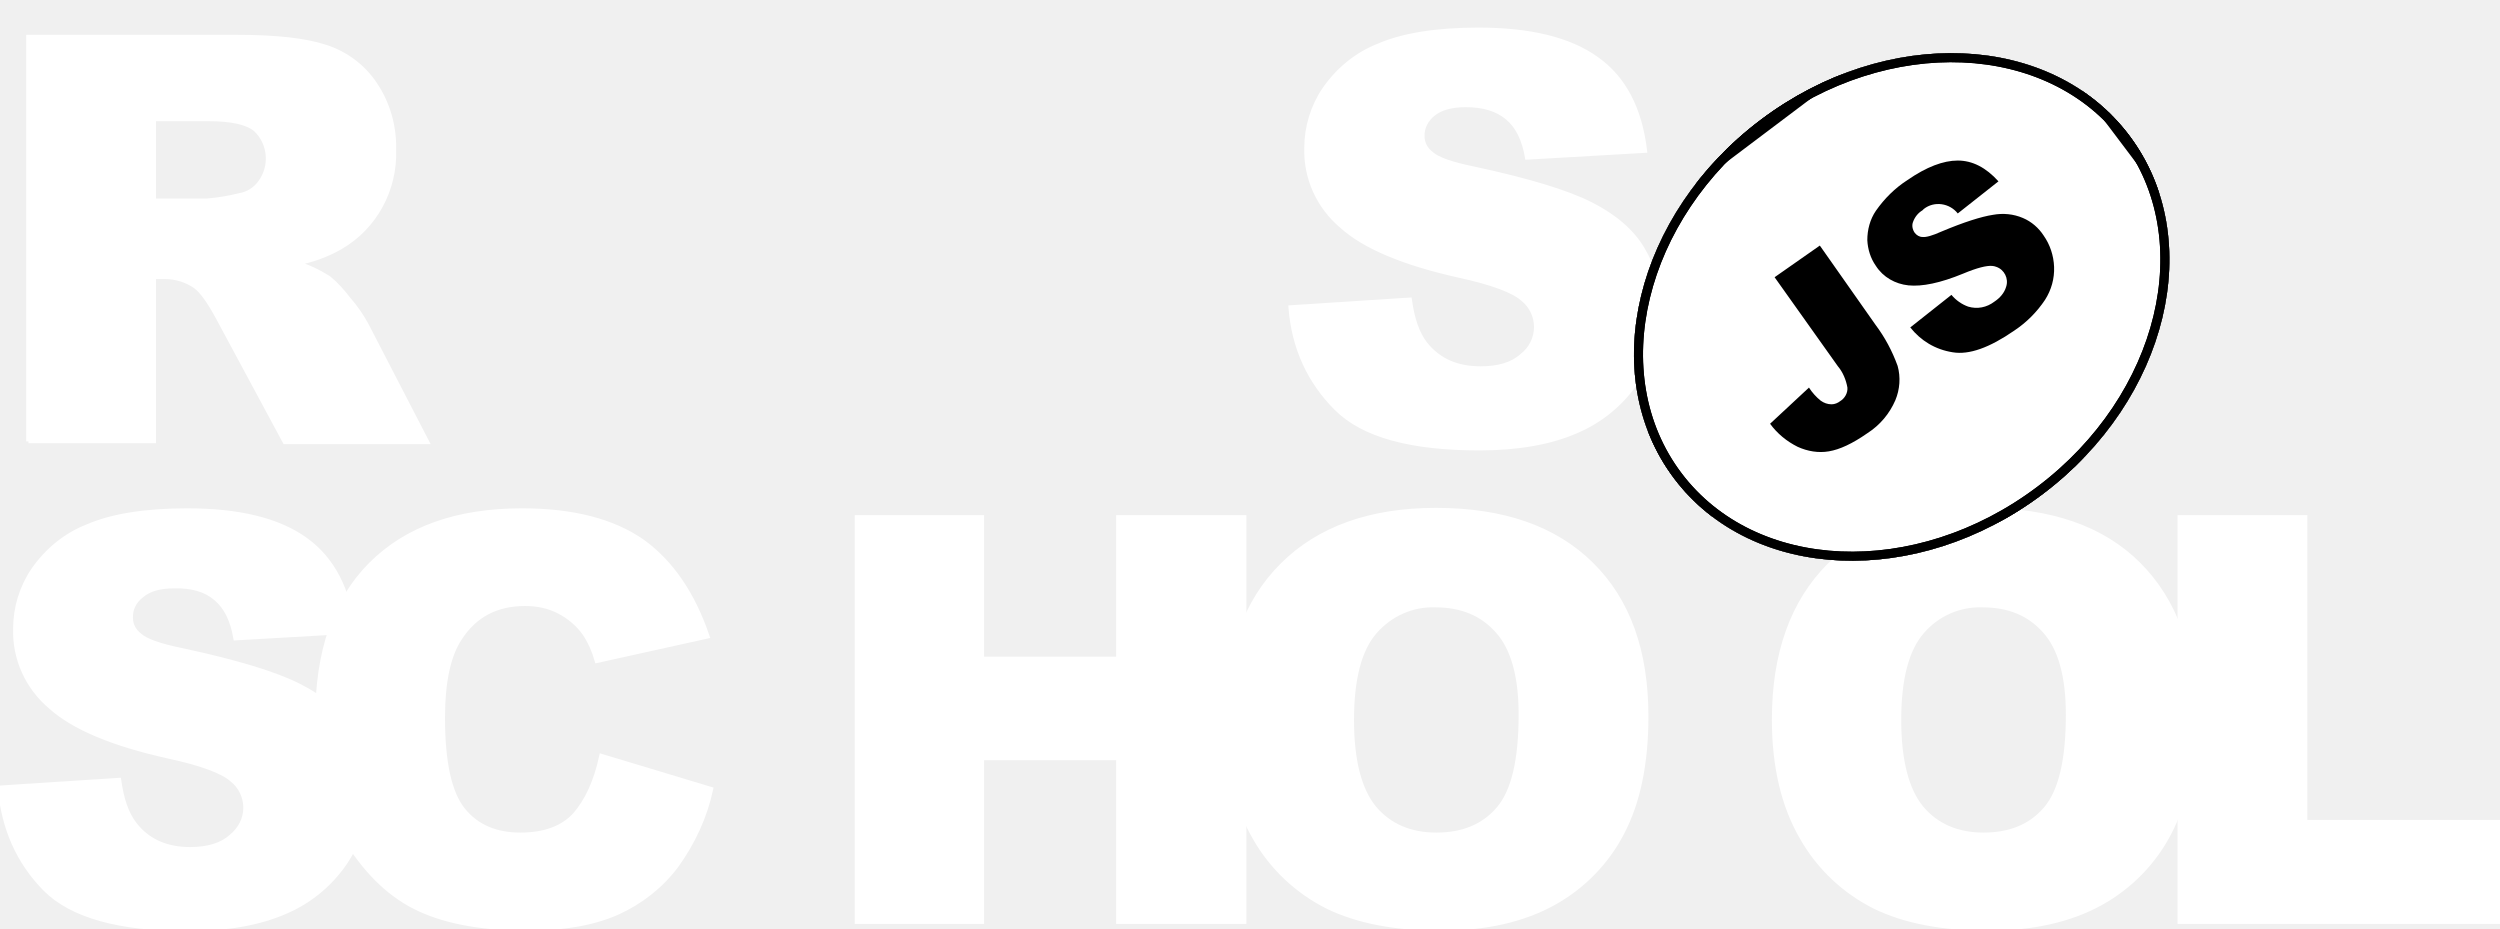
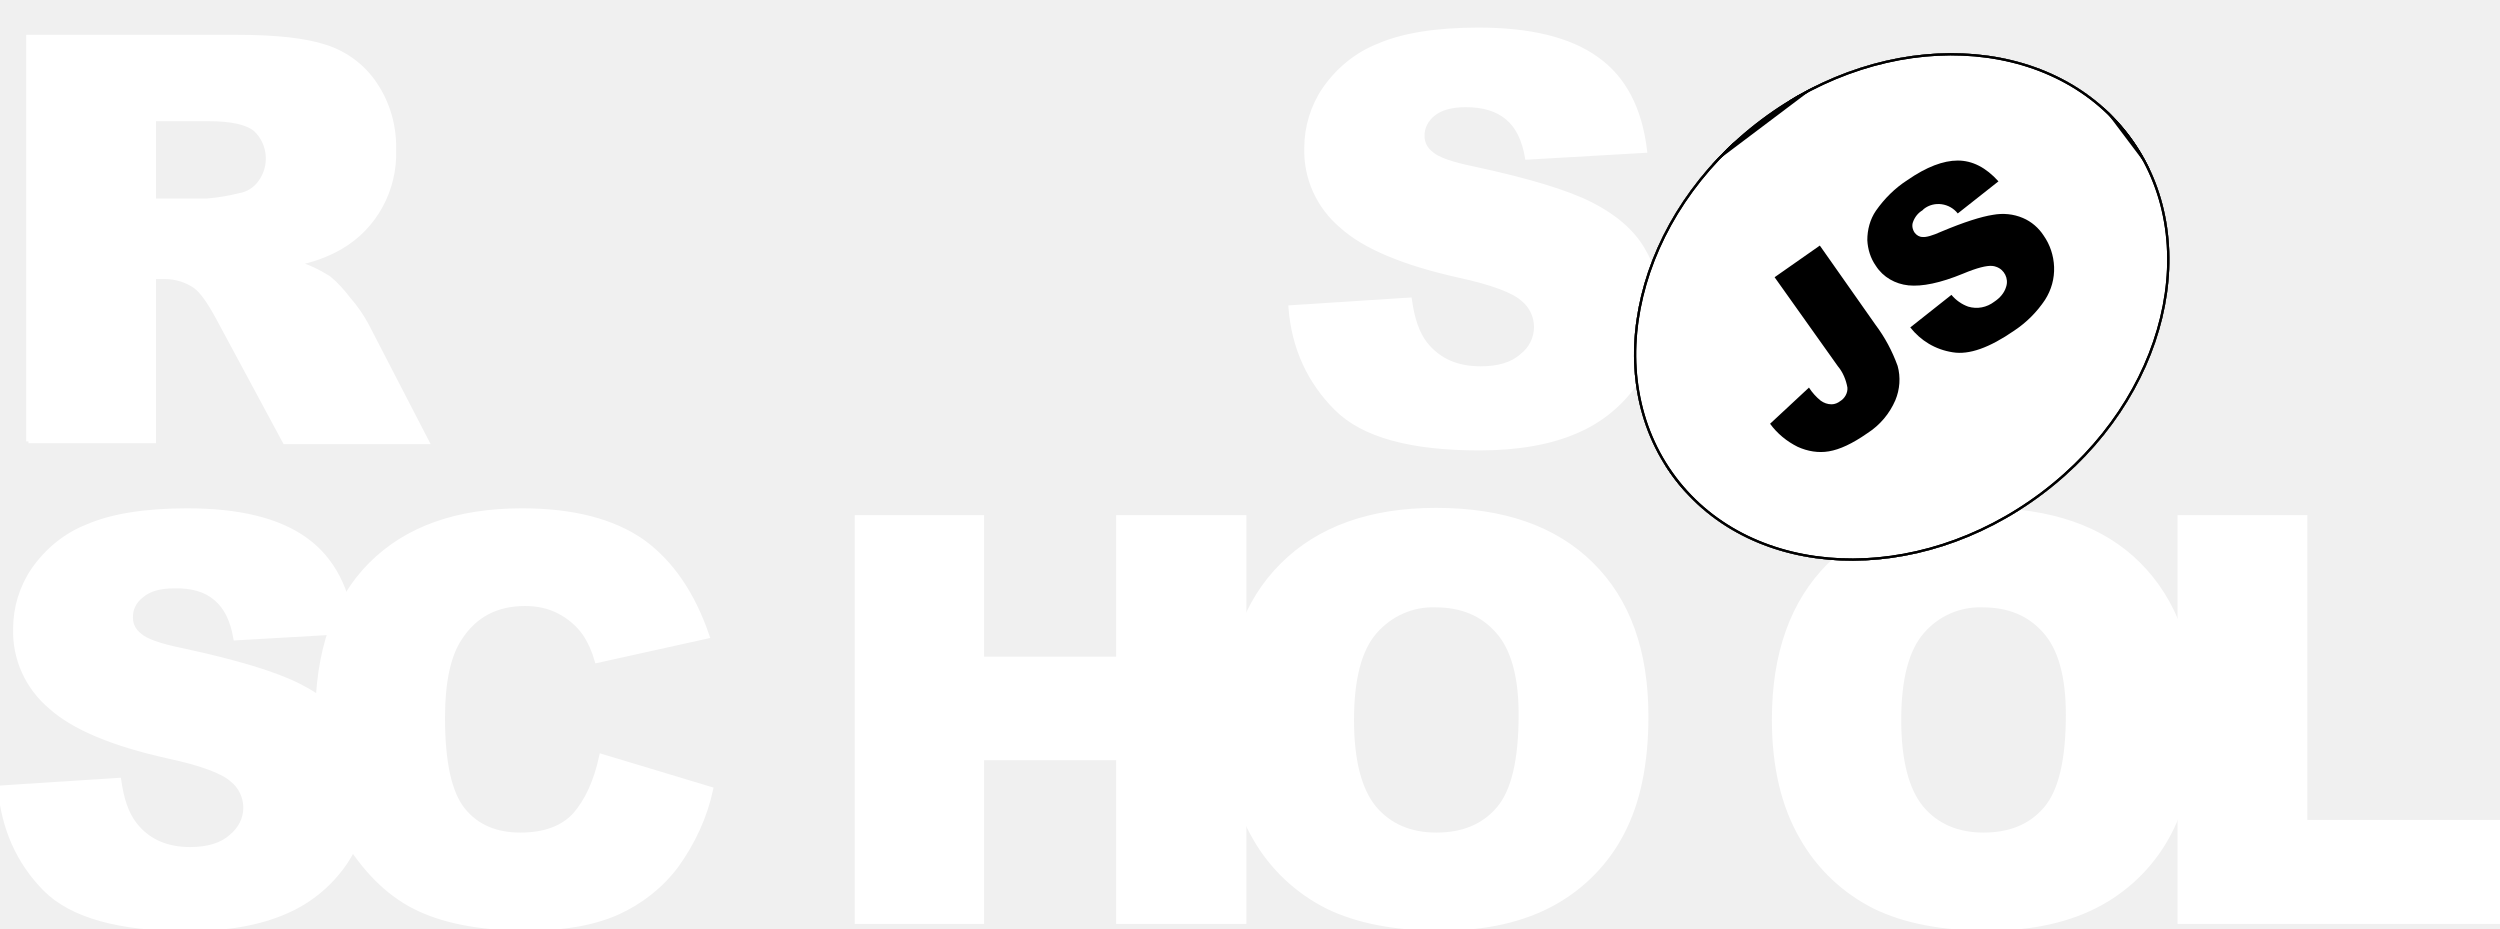
<svg xmlns="http://www.w3.org/2000/svg" xmlns:xlink="http://www.w3.org/1999/xlink" id="Layer_1" viewBox="0 0 552.8 205.3">
-   <style>.st0{fill:#fff}.st1{clip-path:url(#SVGID_2_)}.st2{clip-path:url(#SVGID_4_)}.st3{clip-path:url(#SVGID_6_)}.st4{clip-path:url(#SVGID_8_)}.st5{fill:#fff;stroke:#000;stroke-width:4;stroke-miterlimit:10}.st6{clip-path:url(#SVGID_8_)}.st6,.st7{fill:none;stroke:#000;stroke-width:4;stroke-miterlimit:10}.st8,.st9{clip-path:url(#SVGID_10_)}.st9{fill:none;stroke:#000;stroke-width:4;stroke-miterlimit:10}</style>
+   <style>.st0{fill:#fff}.st1{clip-path:url(#SVGID_2_)}.st2{clip-path:url(#SVGID_4_)}.st3{clip-path:url(#SVGID_6_)}.st4{clip-path:url(#SVGID_8_)}.st5{fill:#fff;stroke:#000;strokeWidth:4;stroke-miterlimit:10}.st6{clip-path:url(#SVGID_8_)}.st6,.st7{fill:none;stroke:#000;strokeWidth:4;stroke-miterlimit:10}.st8,.st9{clip-path:url(#SVGID_10_)}.st9{fill:none;stroke:#000;strokeWidth:4;stroke-miterlimit:10}</style>
  <path style="fill: #FFFFFF; stroke: #FFFFFF;" d="M285.4 68l26.3-1.7c.6 4.3 1.7 7.5 3.5 9.8 2.9 3.6 6.9 5.4 12.2 5.4 3.9 0 7-.9 9.1-2.8 2-1.5 3.2-3.9 3.2-6.4 0-2.4-1.1-4.7-3-6.2-2-1.8-6.7-3.6-14.1-5.2-12.1-2.7-20.8-6.3-25.9-10.9-5.1-4.3-8-10.6-7.8-17.3 0-4.6 1.4-9.2 4-13 3-4.3 7.1-7.7 12-9.6 5.3-2.3 12.7-3.5 22-3.5 11.4 0 20.1 2.1 26.1 6.4 6 4.2 9.6 11 10.7 20.3l-26 1.5c-.7-4-2.1-6.9-4.4-8.8s-5.3-2.8-9.2-2.8c-3.2 0-5.6.7-7.2 2-1.5 1.2-2.5 3-2.4 5 0 1.5.8 2.9 2 3.8 1.3 1.2 4.4 2.3 9.3 3.3 12.1 2.6 20.7 5.2 26 7.9 5.3 2.7 9.1 6 11.4 9.9 2.4 4 3.6 8.6 3.5 13.3 0 5.6-1.6 11.2-4.8 15.9-3.3 4.9-7.9 8.7-13.3 11-5.7 2.5-12.9 3.8-21.5 3.8-15.2 0-25.7-2.9-31.6-8.8S286.1 77 285.4 68zM6.3 97.6V8.2h46.1c8.5 0 15.1.7 19.6 2.2 4.4 1.4 8.3 4.3 10.9 8.2 2.9 4.3 4.3 9.3 4.2 14.5.3 8.8-4.2 17.2-11.9 21.6-3 1.7-6.3 2.9-9.7 3.5 2.5.7 5 1.9 7.2 3.3 1.7 1.4 3.1 3 4.4 4.7 1.5 1.7 2.8 3.6 3.9 5.6l13.4 25.9H63L48.2 70.2c-1.9-3.5-3.5-5.8-5-6.9-2-1.4-4.4-2.1-6.8-2.1H34v36.3H6.3zM34 44.4h11.7c2.5-.2 4.9-.6 7.3-1.2 1.8-.3 3.4-1.3 4.5-2.8 2.7-3.6 2.3-8.7-1-11.8-1.8-1.5-5.3-2.3-10.3-2.3H34v18.1zM0 174.2l26.3-1.7c.6 4.3 1.7 7.5 3.5 9.8 2.8 3.6 6.9 5.5 12.2 5.5 3.9 0 7-.9 9.1-2.8 2-1.6 3.2-3.9 3.2-6.4 0-2.4-1.1-4.7-3-6.2-2-1.8-6.7-3.6-14.2-5.2-12.1-2.7-20.8-6.3-25.9-10.9-5.1-4.3-8-10.6-7.8-17.3 0-4.6 1.4-9.2 4-13 3-4.3 7.1-7.7 12-9.6 5.3-2.3 12.7-3.5 22-3.5 11.4 0 20.1 2.1 26.1 6.4s9.5 11 10.6 20.3l-26 1.5c-.7-4-2.1-6.9-4.4-8.8-2.2-1.9-5.3-2.8-9.2-2.7-3.2 0-5.6.7-7.2 2.1-1.6 1.2-2.5 3-2.4 5 0 1.5.8 2.9 2 3.8 1.3 1.2 4.4 2.3 9.3 3.3 12.1 2.6 20.7 5.2 26 7.9 5.3 2.7 9.1 6 11.4 9.9 2.4 4 3.6 8.6 3.6 13.2 0 5.6-1.7 11.1-4.8 15.8-3.3 4.9-7.9 8.7-13.3 11-5.7 2.5-12.9 3.8-21.5 3.8-15.2 0-25.7-2.9-31.6-8.8-5.9-6-9.2-13.4-10-22.4z" />
  <path style="fill: #FFFFFF; stroke: #FFFFFF;" d="M133 167.2l24.2 7.3c-1.3 6.1-4 11.9-7.7 17-3.4 4.5-7.9 8-13 10.3-5.2 2.3-11.8 3.5-19.8 3.5-9.7 0-17.7-1.4-23.8-4.2-6.2-2.8-11.5-7.8-16-14.9-4.5-7.1-6.7-16.2-6.7-27.3 0-14.8 3.9-26.2 11.8-34.1s19-11.9 33.4-11.9c11.3 0 20.1 2.3 26.6 6.8 6.4 4.6 11.2 11.6 14.4 21l-24.4 5.4c-.6-2.1-1.5-4.2-2.7-6-1.5-2.1-3.4-3.7-5.7-4.9-2.3-1.2-4.9-1.7-7.5-1.7-6.3 0-11.1 2.5-14.4 7.6-2.5 3.7-3.8 9.6-3.8 17.6 0 9.9 1.5 16.7 4.5 20.4 3 3.7 7.2 5.5 12.7 5.5 5.3 0 9.3-1.5 12-4.4 2.7-3.1 4.7-7.4 5.9-13zm56.5-52.8h27.6v31.3h30.2v-31.3h27.8v89.4h-27.8v-36.2h-30.2v36.2h-27.6v-89.4z" />
  <path style="fill: #FFFFFF; stroke: #FFFFFF;" d="M271.3 159.1c0-14.6 4.1-26 12.2-34.1 8.1-8.1 19.5-12.2 34-12.2 14.9 0 26.3 4 34.4 12S364 144 364 158.4c0 10.5-1.8 19-5.3 25.7-3.4 6.6-8.7 12-15.2 15.6-6.7 3.7-15 5.6-24.9 5.6-10.1 0-18.4-1.6-25-4.8-6.8-3.4-12.4-8.7-16.1-15.2-4.1-7-6.2-15.7-6.2-26.2zm27.6.1c0 9 1.7 15.5 5 19.5 3.3 3.9 7.9 5.9 13.7 5.9 5.9 0 10.5-1.9 13.8-5.8s4.9-10.8 4.9-20.8c0-8.4-1.7-14.6-5.1-18.4-3.4-3.9-8-5.8-13.8-5.8-5.1-.2-10 2-13.4 5.9-3.4 3.9-5.1 10.4-5.1 19.5zm93.4-.1c0-14.6 4.1-26 12.2-34.1 8.1-8.1 19.5-12.2 34-12.2 14.9 0 26.4 4 34.4 12S485 144 485 158.4c0 10.5-1.8 19-5.3 25.7-3.4 6.6-8.7 12-15.2 15.6-6.7 3.7-15 5.6-24.9 5.6-10.1 0-18.4-1.6-25-4.8-6.8-3.4-12.4-8.7-16.1-15.2-4.1-7-6.2-15.7-6.2-26.2zm27.6.1c0 9 1.7 15.5 5 19.5 3.3 3.9 7.9 5.9 13.7 5.9 5.9 0 10.5-1.9 13.8-5.8 3.3-3.9 4.9-10.8 4.9-20.8 0-8.4-1.7-14.6-5.1-18.4-3.4-3.9-8-5.8-13.8-5.8-5.1-.2-10.1 2-13.4 5.9-3.4 3.9-5.1 10.4-5.1 19.5z" />
  <path style="fill: #FFFFFF; stroke: #FFFFFF;" d="M482.1 114.4h27.6v67.4h43.1v22H482v-89.4z" />
  <ellipse transform="rotate(-37.001 420.46 67.88)" class="st0" cx="420.5" cy="67.9" rx="63" ry="51.8" />
  <defs>
    <ellipse id="SVGID_1_" transform="rotate(-37.001 420.46 67.88)" cx="420.5" cy="67.9" rx="63" ry="51.8" />
  </defs>
  <clipPath id="SVGID_2_">
    <use xlink:href="#SVGID_1_" overflow="visible" />
  </clipPath>
  <g class="st1">
    <path transform="rotate(-37.001 420.82 68.353)" class="st0" d="M330.9-14.2h179.8v165.1H330.9z" />
    <g id="Layer_2_1_">
      <defs>
        <path id="SVGID_3_" transform="rotate(-37.001 420.82 68.353)" d="M330.9-14.2h179.8v165.1H330.9z" />
      </defs>
      <clipPath id="SVGID_4_">
        <use xlink:href="#SVGID_3_" overflow="visible" />
      </clipPath>
      <g id="Layer_1-2" class="st2">
        <ellipse transform="rotate(-37.001 420.46 67.88)" class="st0" cx="420.5" cy="67.9" rx="63" ry="51.8" />
        <defs>
          <ellipse id="SVGID_5_" transform="rotate(-37.001 420.46 67.88)" cx="420.5" cy="67.9" rx="63" ry="51.8" />
        </defs>
        <clipPath id="SVGID_6_">
          <use xlink:href="#SVGID_5_" overflow="visible" />
        </clipPath>
        <g class="st3">
          <path transform="rotate(-37 420.799 68.802)" class="st0" d="M357.8 17h125.9v103.7H357.8z" />
          <defs>
            <path id="SVGID_7_" transform="rotate(-37 420.799 68.802)" d="M357.8 17h125.9v103.7H357.8z" />
          </defs>
          <clipPath id="SVGID_8_">
            <use xlink:href="#SVGID_7_" overflow="visible" />
          </clipPath>
          <g class="st4">
            <ellipse transform="rotate(-37.001 420.46 67.88)" class="st5" cx="420.5" cy="67.9" rx="63" ry="51.8" />
          </g>
          <path transform="rotate(-37 420.799 68.802)" class="st6" d="M357.8 17h125.9v103.7H357.8z" />
          <ellipse transform="rotate(-37.001 420.46 67.88)" class="st7" cx="420.5" cy="67.9" rx="63" ry="51.8" />
          <path transform="rotate(-37 420.799 68.802)" class="st0" d="M357.8 17h125.9v103.7H357.8z" />
          <defs>
            <path id="SVGID_9_" transform="rotate(-37 420.799 68.802)" d="M357.8 17h125.9v103.7H357.8z" />
          </defs>
          <clipPath id="SVGID_10_">
            <use xlink:href="#SVGID_9_" overflow="visible" />
          </clipPath>
          <g class="st8">
            <ellipse transform="rotate(-37.001 420.46 67.88)" class="st5" cx="420.5" cy="67.9" rx="63" ry="51.8" />
          </g>
          <path transform="rotate(-37 420.799 68.802)" class="st9" d="M357.8 17h125.9v103.7H357.8z" />
          <path transform="rotate(-37.001 420.82 68.353)" class="st7" d="M330.9-14.2h179.8v165.1H330.9z" />
        </g>
        <ellipse transform="rotate(-37.001 420.46 67.88)" class="st7" cx="420.5" cy="67.9" rx="63" ry="51.8" />
        <path d="M392.4 61.3l10-7 12.3 17.5c2.1 2.8 3.7 5.8 4.9 9.1.7 2.5.5 5.2-.5 7.6-1.3 3-3.4 5.5-6.2 7.3-3.3 2.3-6.1 3.6-8.5 4-2.3.4-4.7 0-6.9-1-2.4-1.2-4.5-2.9-6.1-5.1l8.6-8c.7 1.1 1.6 2.1 2.6 2.9.7.5 1.5.8 2.4.8.7 0 1.4-.3 1.9-.7 1-.6 1.7-1.8 1.6-3-.3-1.7-1-3.4-2.1-4.7l-14-19.7zm30 11.1l9.1-7.2c1 1.2 2.3 2.1 3.7 2.6 2 .6 4.1.2 5.8-1.1 1.2-.8 2.2-1.9 2.6-3.3.6-1.8-.4-3.8-2.2-4.4-.3-.1-.6-.2-.9-.2-1.2-.1-3.3.4-6.4 1.7-5.1 2.1-9.1 2.9-12.1 2.6-2.9-.3-5.6-1.8-7.2-4.3-1.2-1.7-1.8-3.7-1.9-5.7 0-2.3.6-4.6 1.9-6.5 1.9-2.7 4.2-5 7-6.8 4.2-2.9 7.9-4.3 11.1-4.3 3.2 0 6.2 1.5 9 4.6l-9 7.1c-1.8-2.3-5.2-2.8-7.5-1l-.3.3c-1 .6-1.7 1.5-2.1 2.6-.3.8-.1 1.7.4 2.4.4.5 1 .9 1.7.9.8.1 2.2-.3 4.2-1.2 5-2.1 8.8-3.3 11.4-3.7 2.2-.4 4.5-.2 6.6.7 1.9.8 3.5 2.2 4.6 3.9 1.4 2 2.2 4.4 2.3 6.9.1 2.6-.6 5.1-2 7.3-1.8 2.7-4.1 5-6.8 6.8-5.5 3.8-10 5.4-13.6 4.8-3.9-.6-7.1-2.6-9.4-5.5z" />
      </g>
    </g>
  </g>
</svg>
